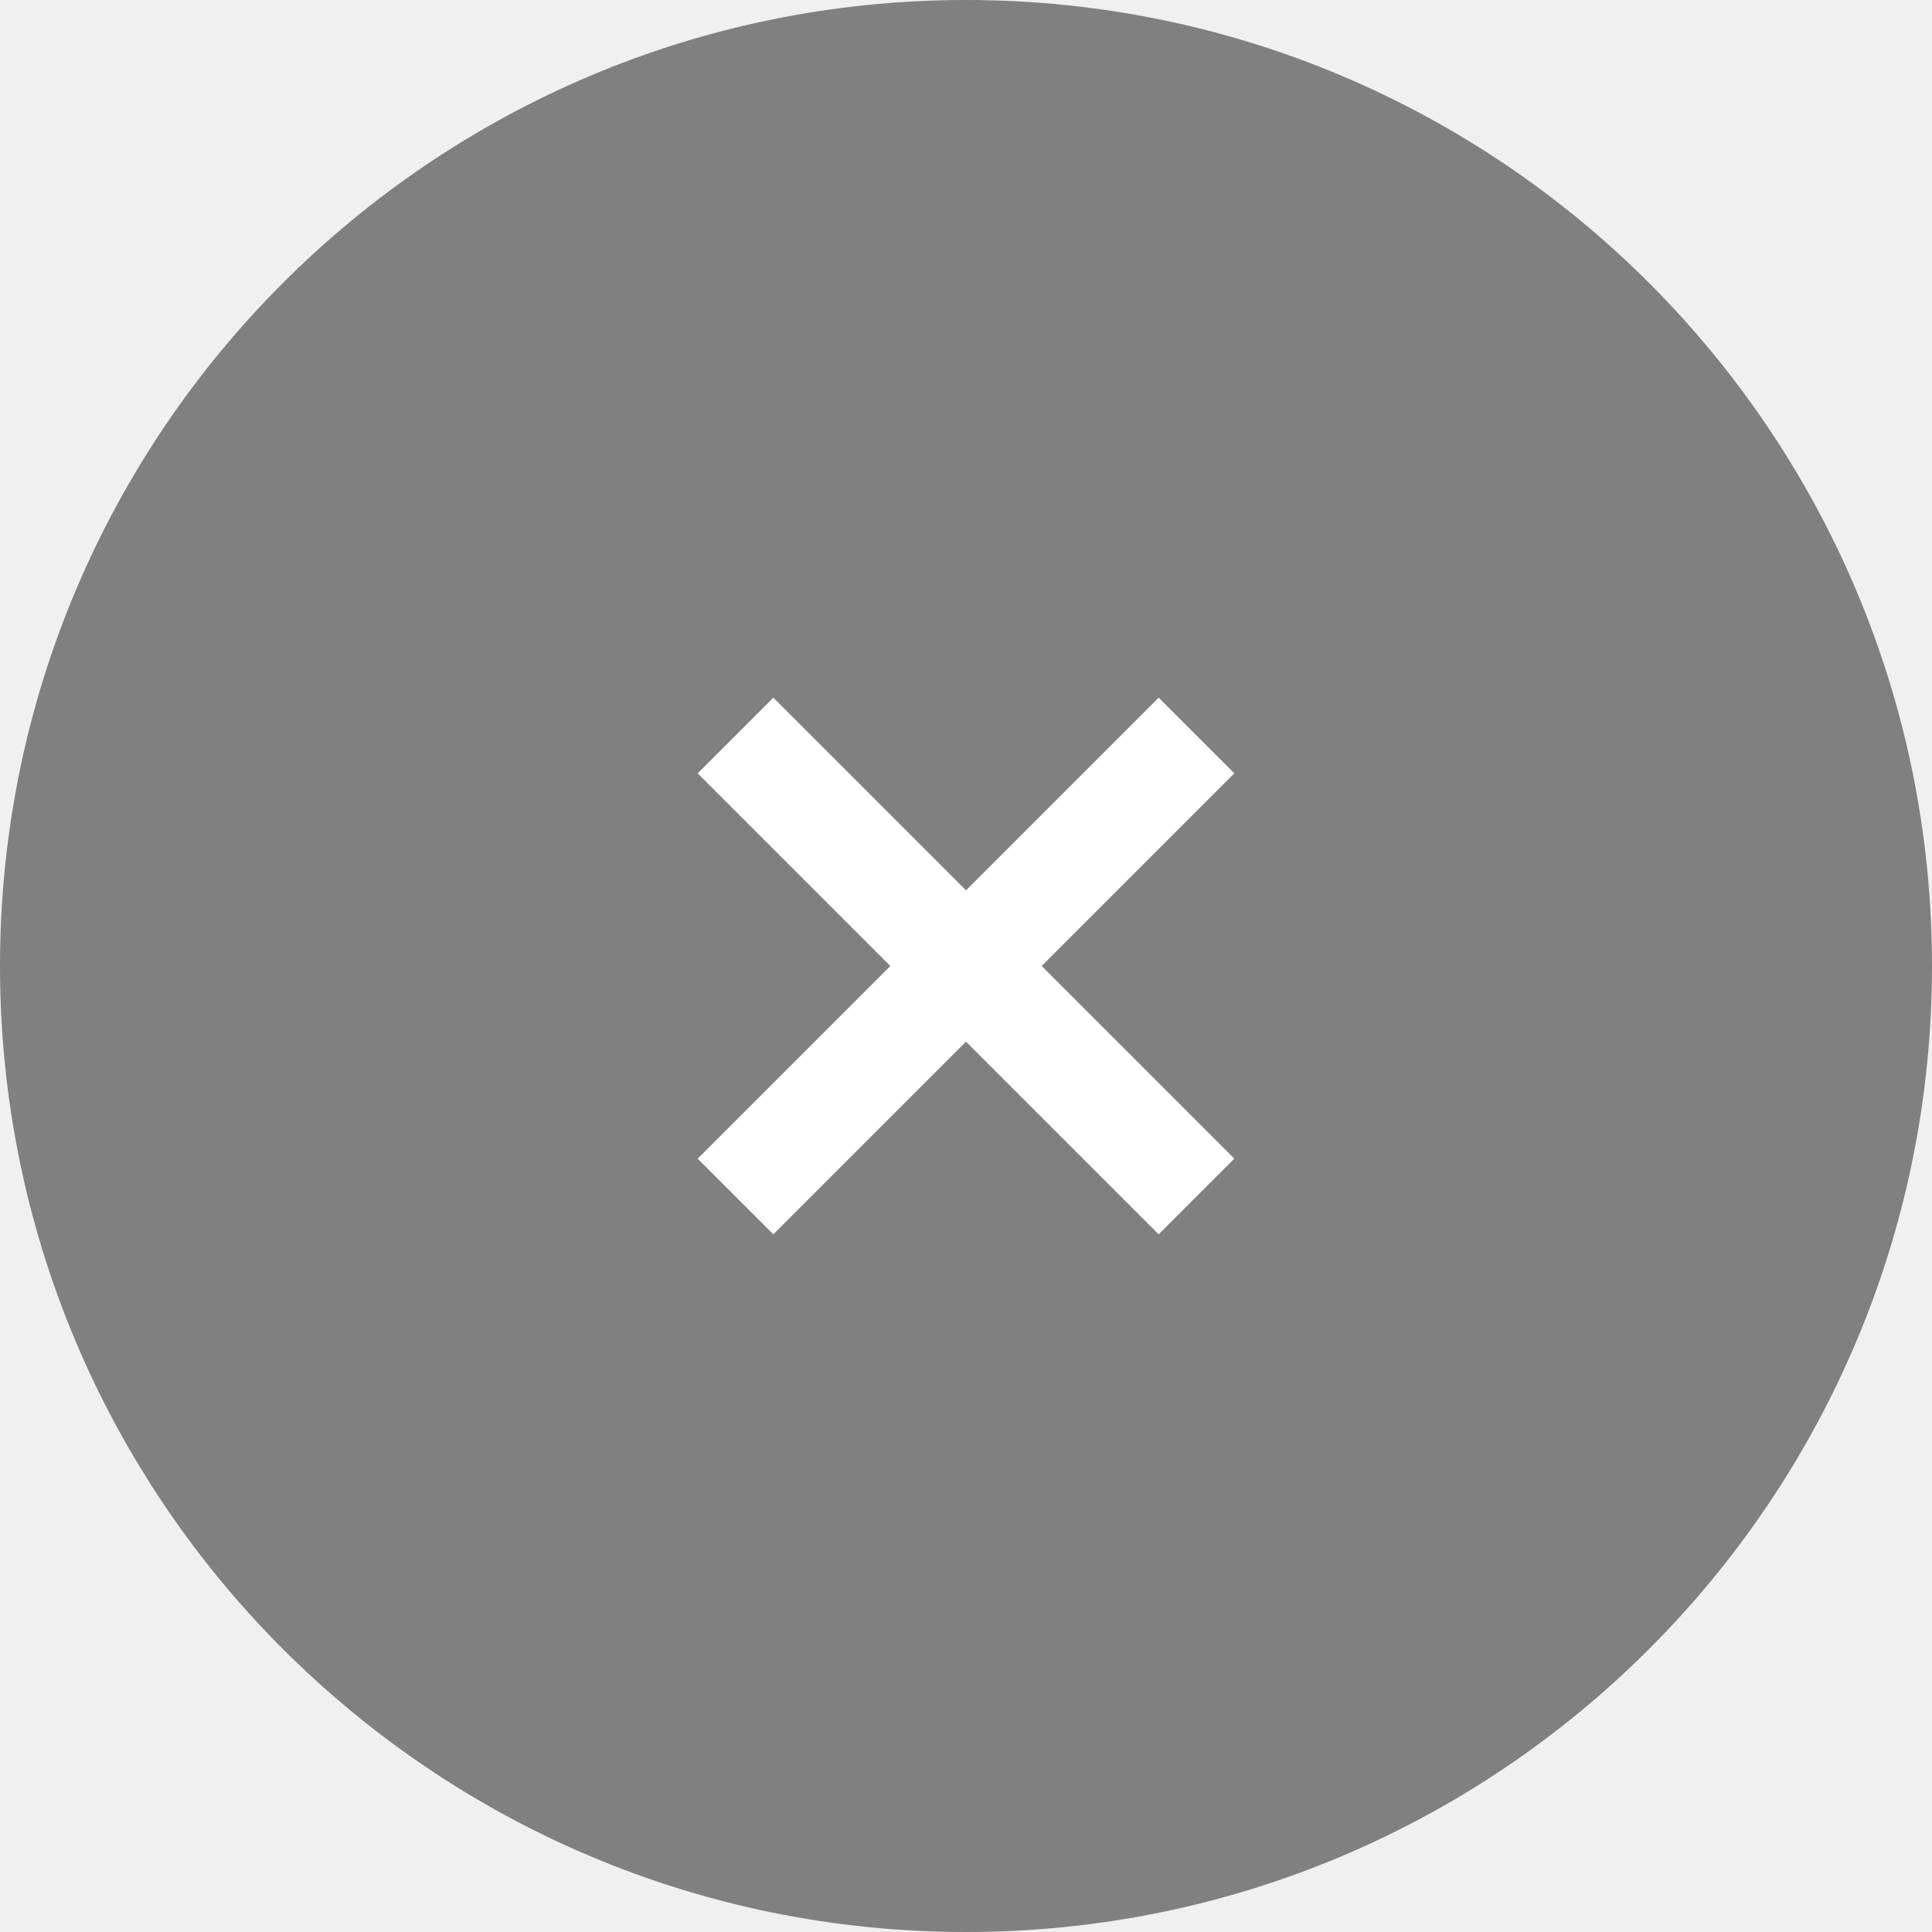
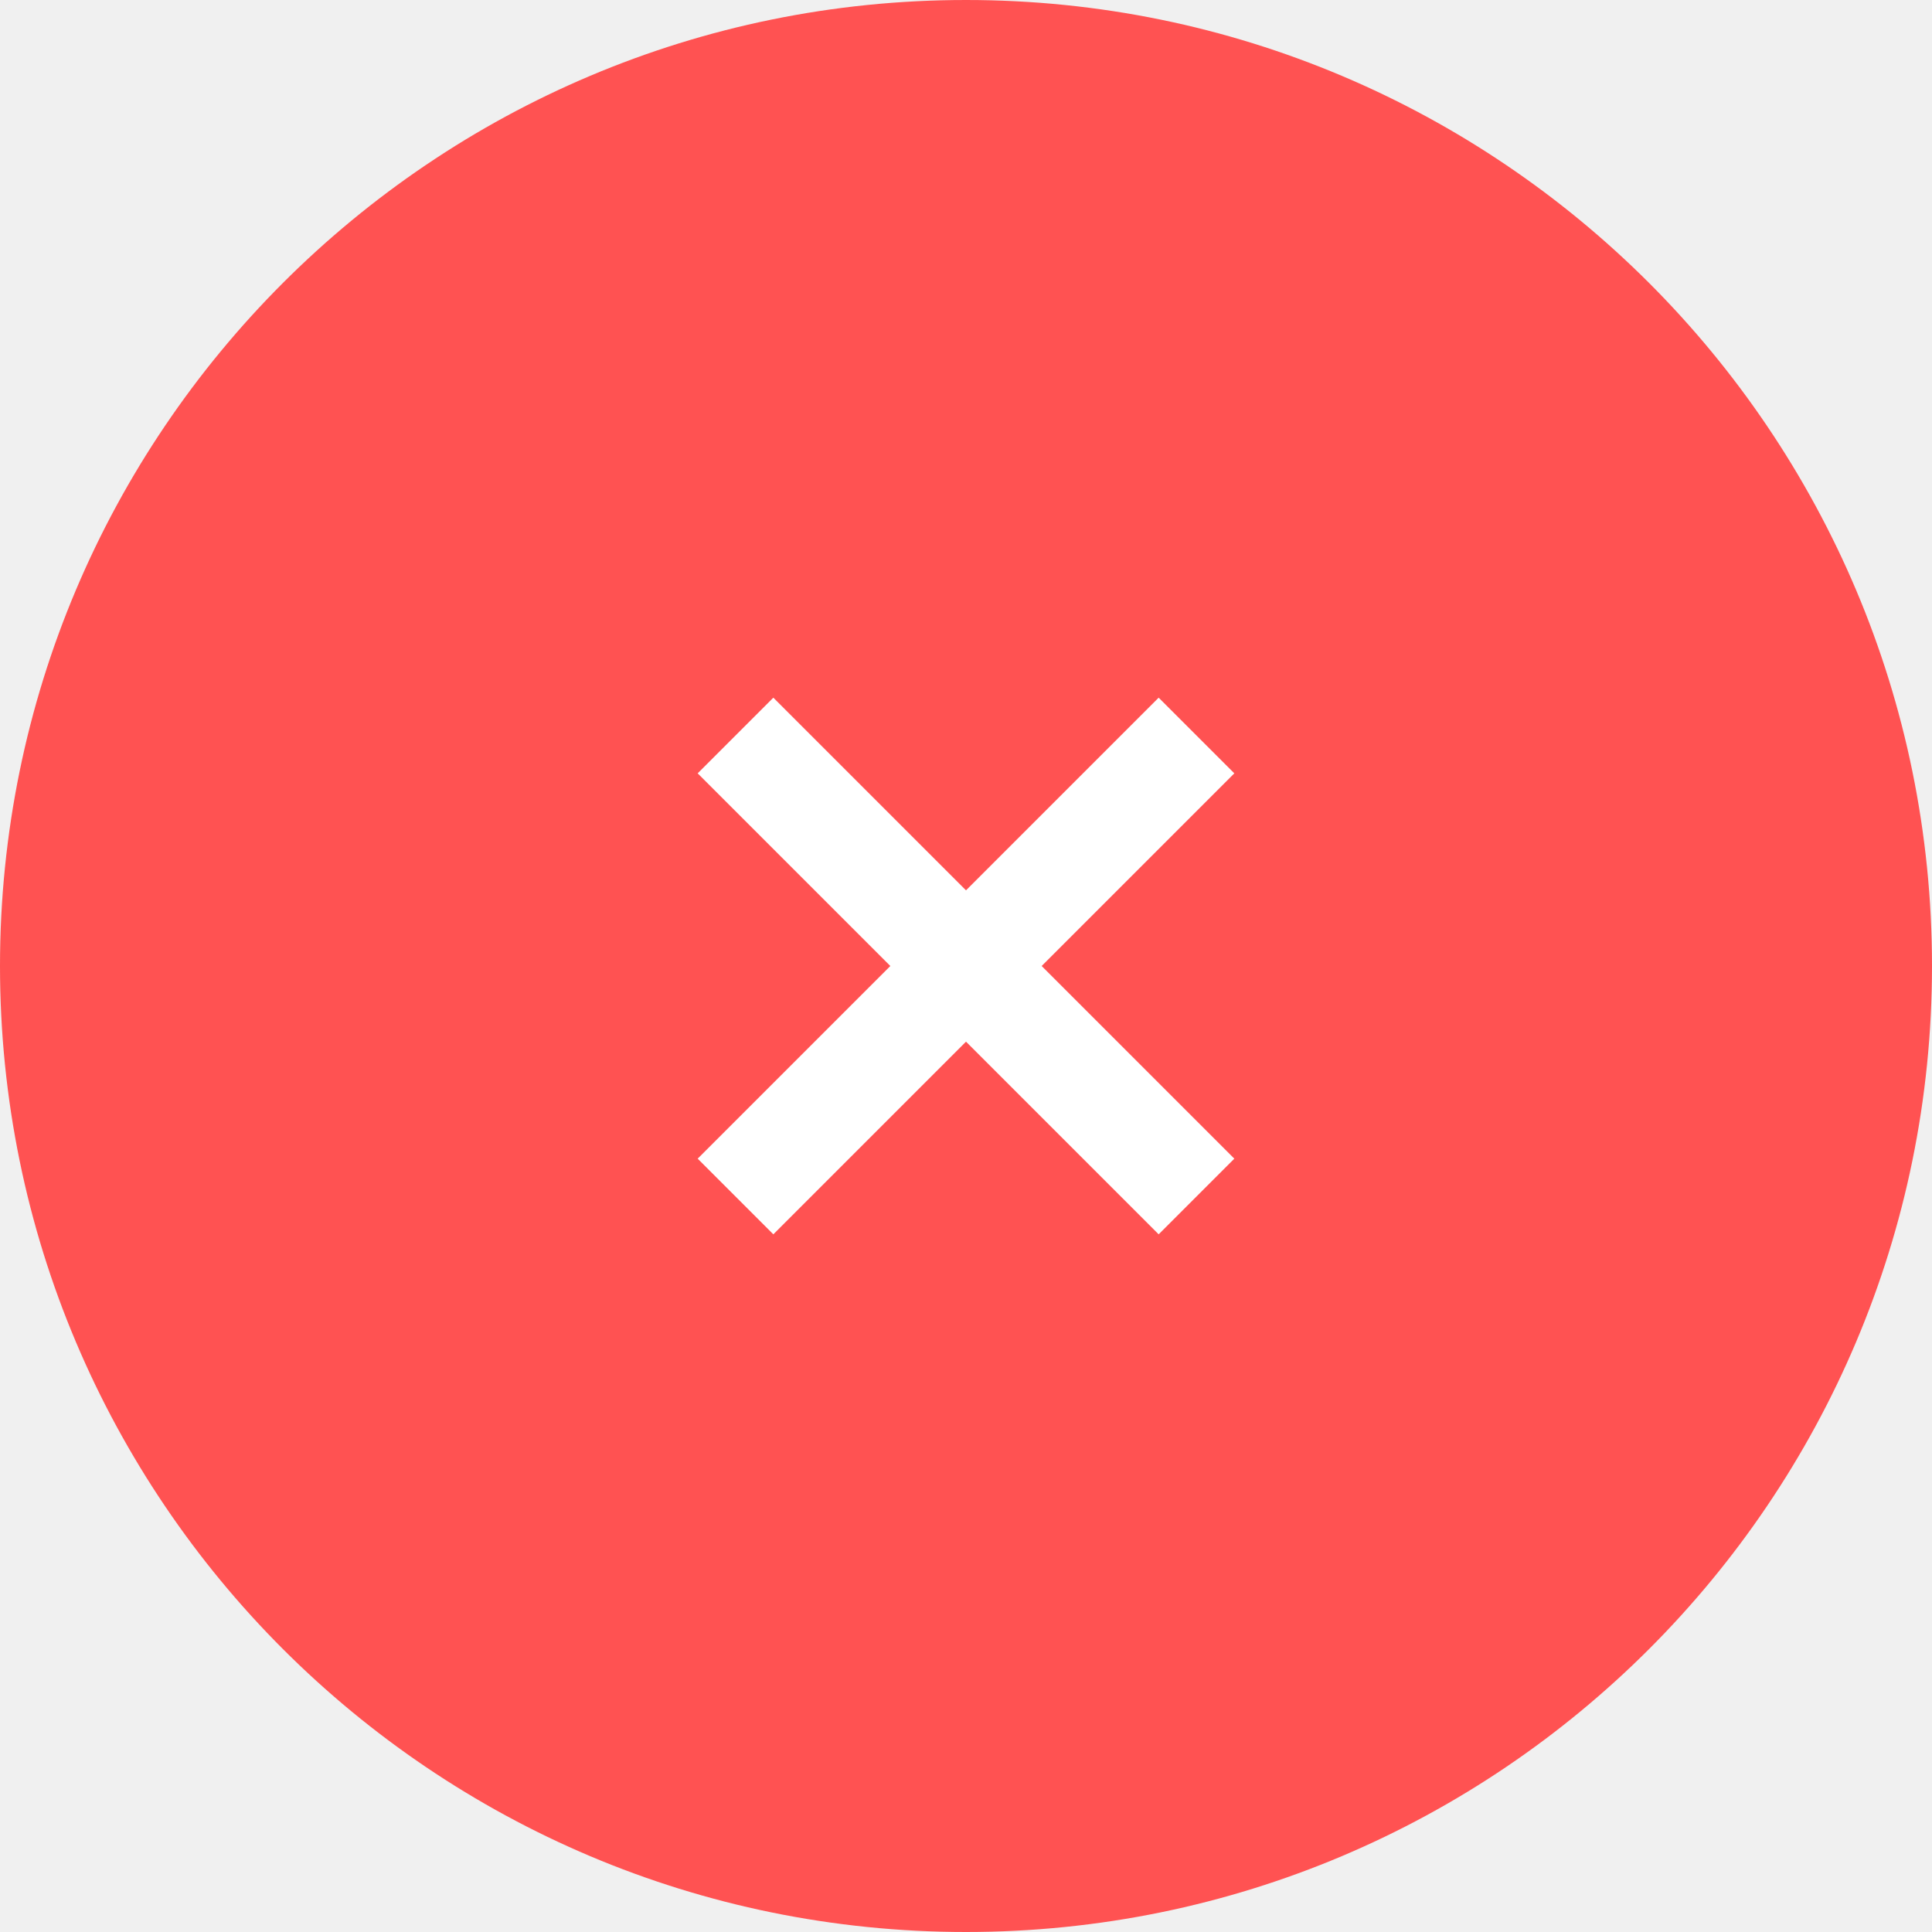
- <svg xmlns="http://www.w3.org/2000/svg" height="36" viewBox="0 0 36 36" width="36" id="svg2" version="1.1" style="fill:#ffffff">
-   <defs id="defs10" />
-   <circle style="stroke:none;fill:#808080;fill-opacity:1" id="path4144" cx="18" cy="18" r="18" />
-   <path d="M 23,14.41 21.59,13 18,16.59 14.41,13 13,14.41 16.59,18 13,21.59 14.41,23 18,19.41 21.59,23 23,21.59 19.41,18 Z" id="path4" style="fill:#ffffff;fill-opacity:1" />
+ <svg xmlns="http://www.w3.org/2000/svg" width="36" height="36" viewBox="0 0 36 36">
+   <circle cx="18" cy="18" r="18" fill="#FF5252" />
+   <circle cx="18" cy="18" r="18" fill="#FFFFFF" opacity="0" />
+   <path d="M 23,14.41 21.59,13 18,16.59 14.41,13 13,14.41 16.59,18 13,21.59 14.41,23 18,19.41 21.59,23 23,21.59 19.41,18 Z" fill="#FFFFFF" />
</svg>
